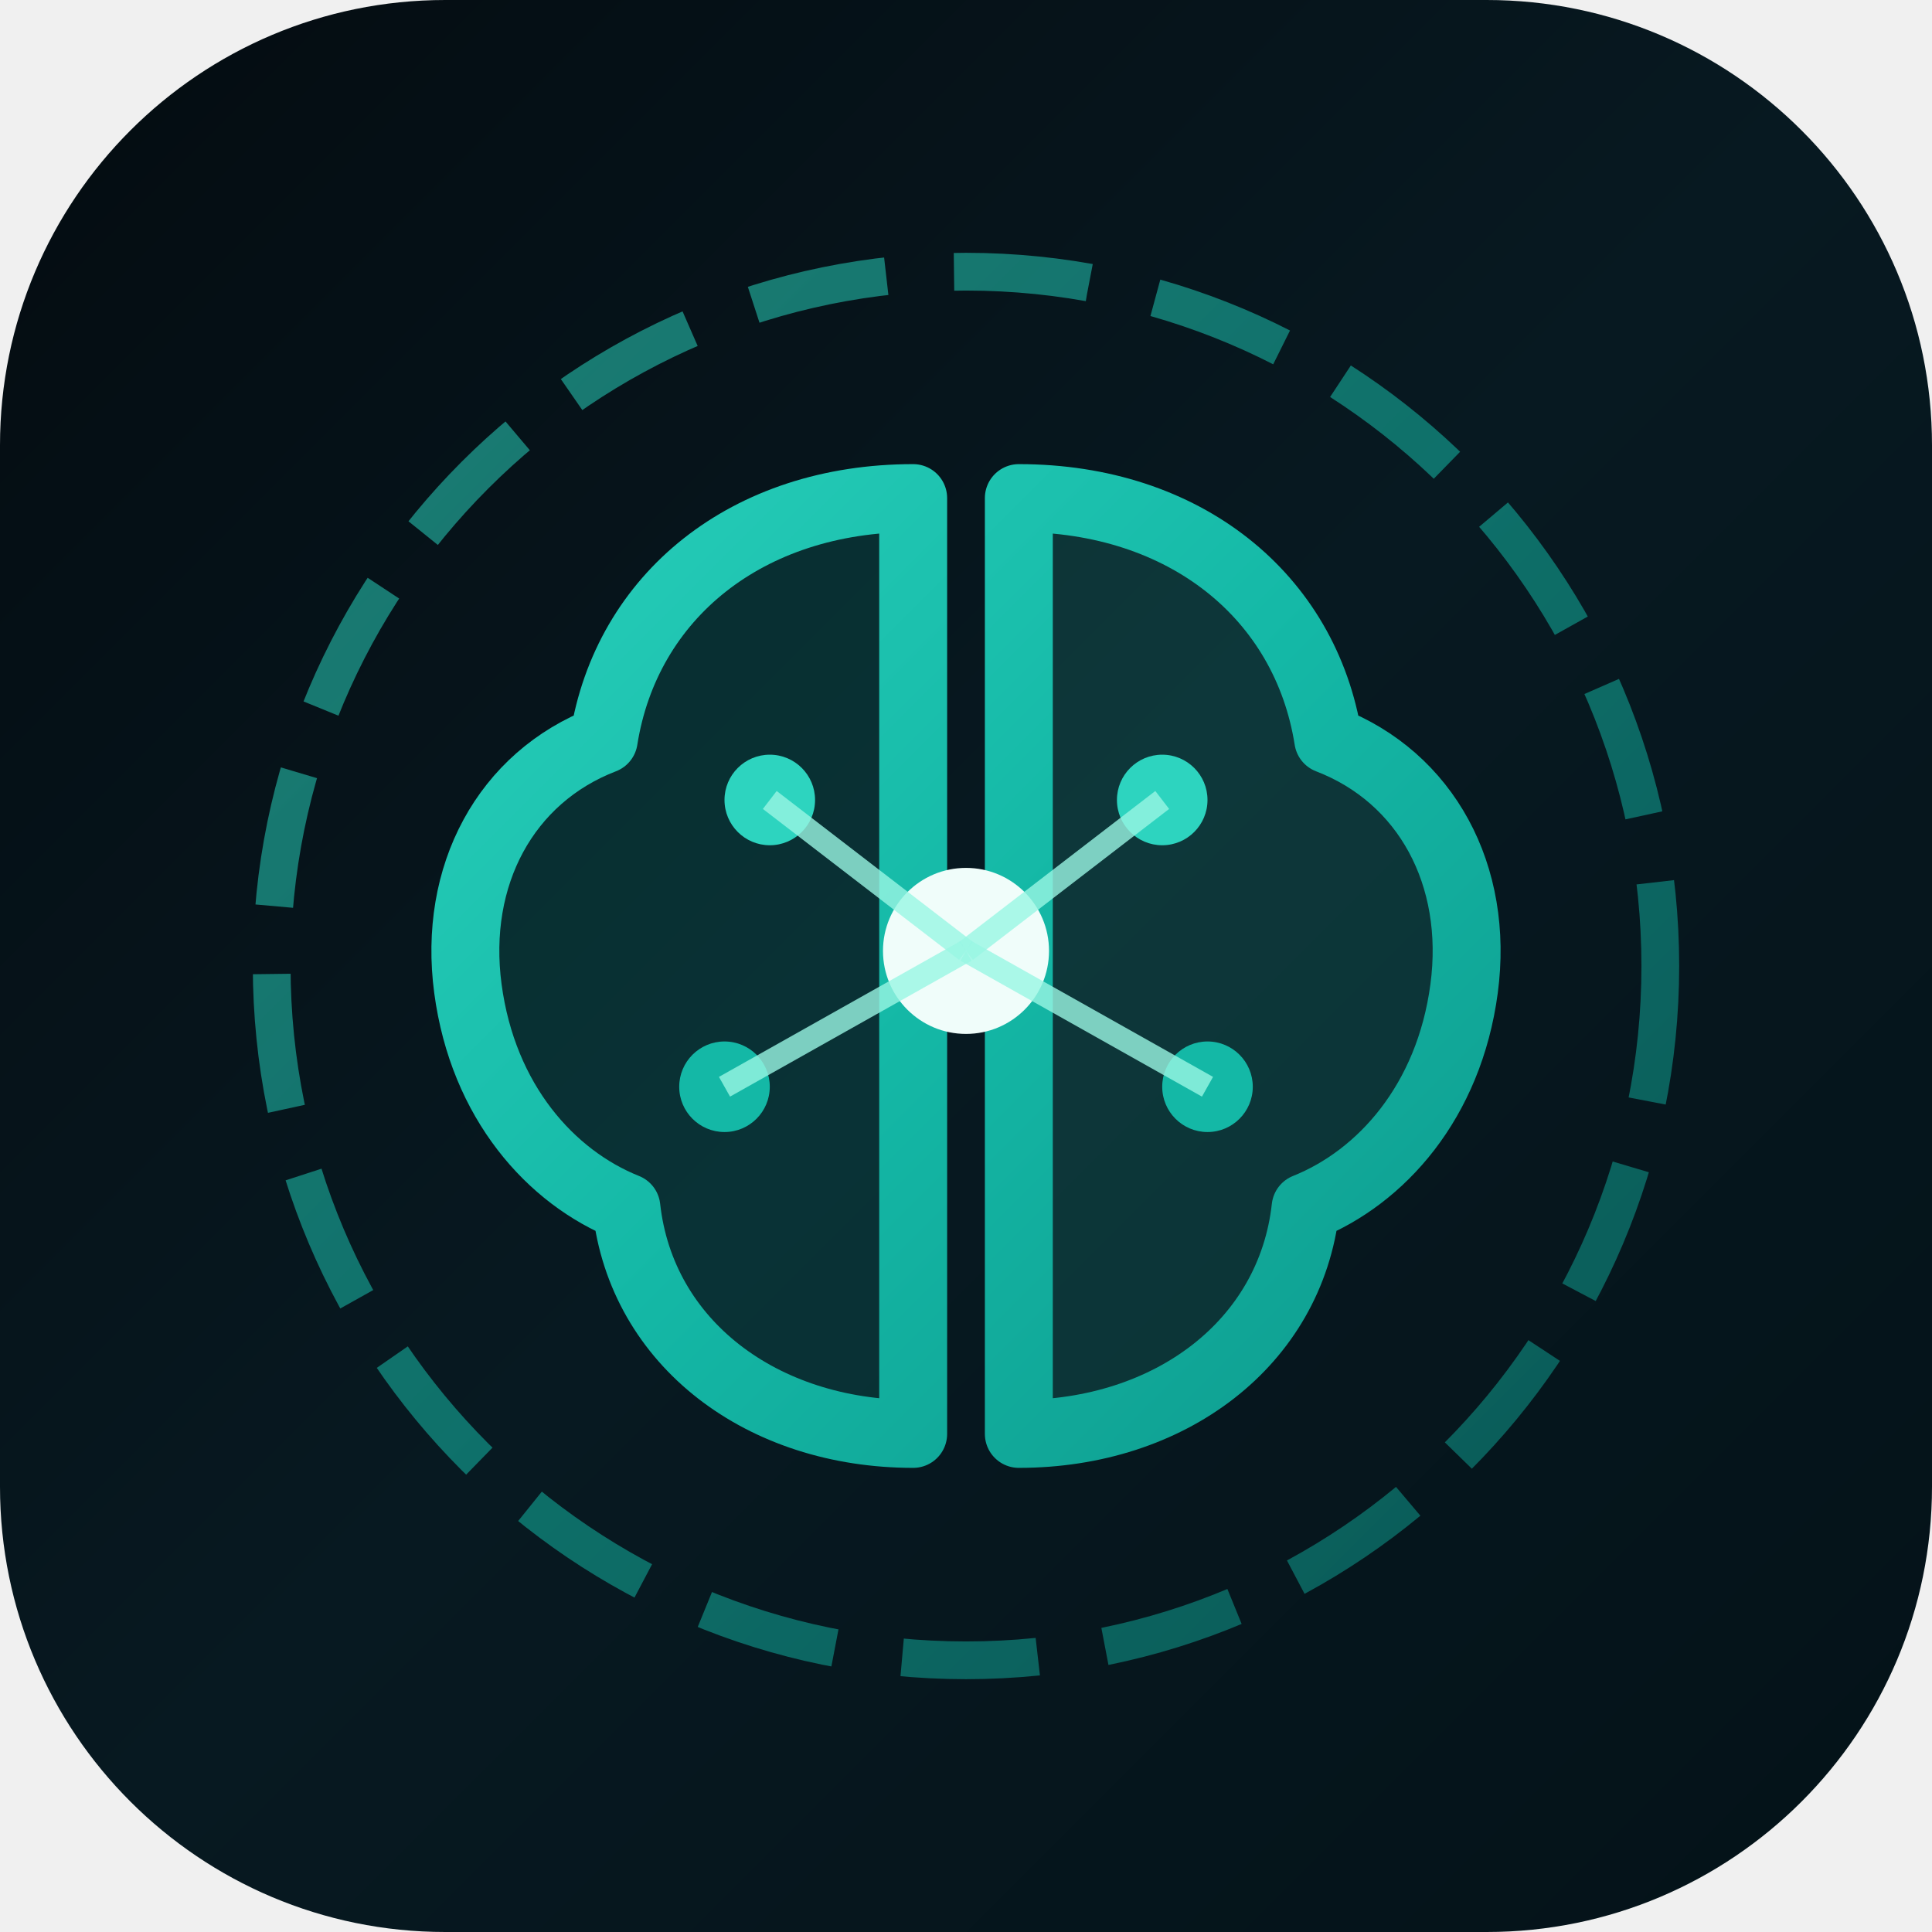
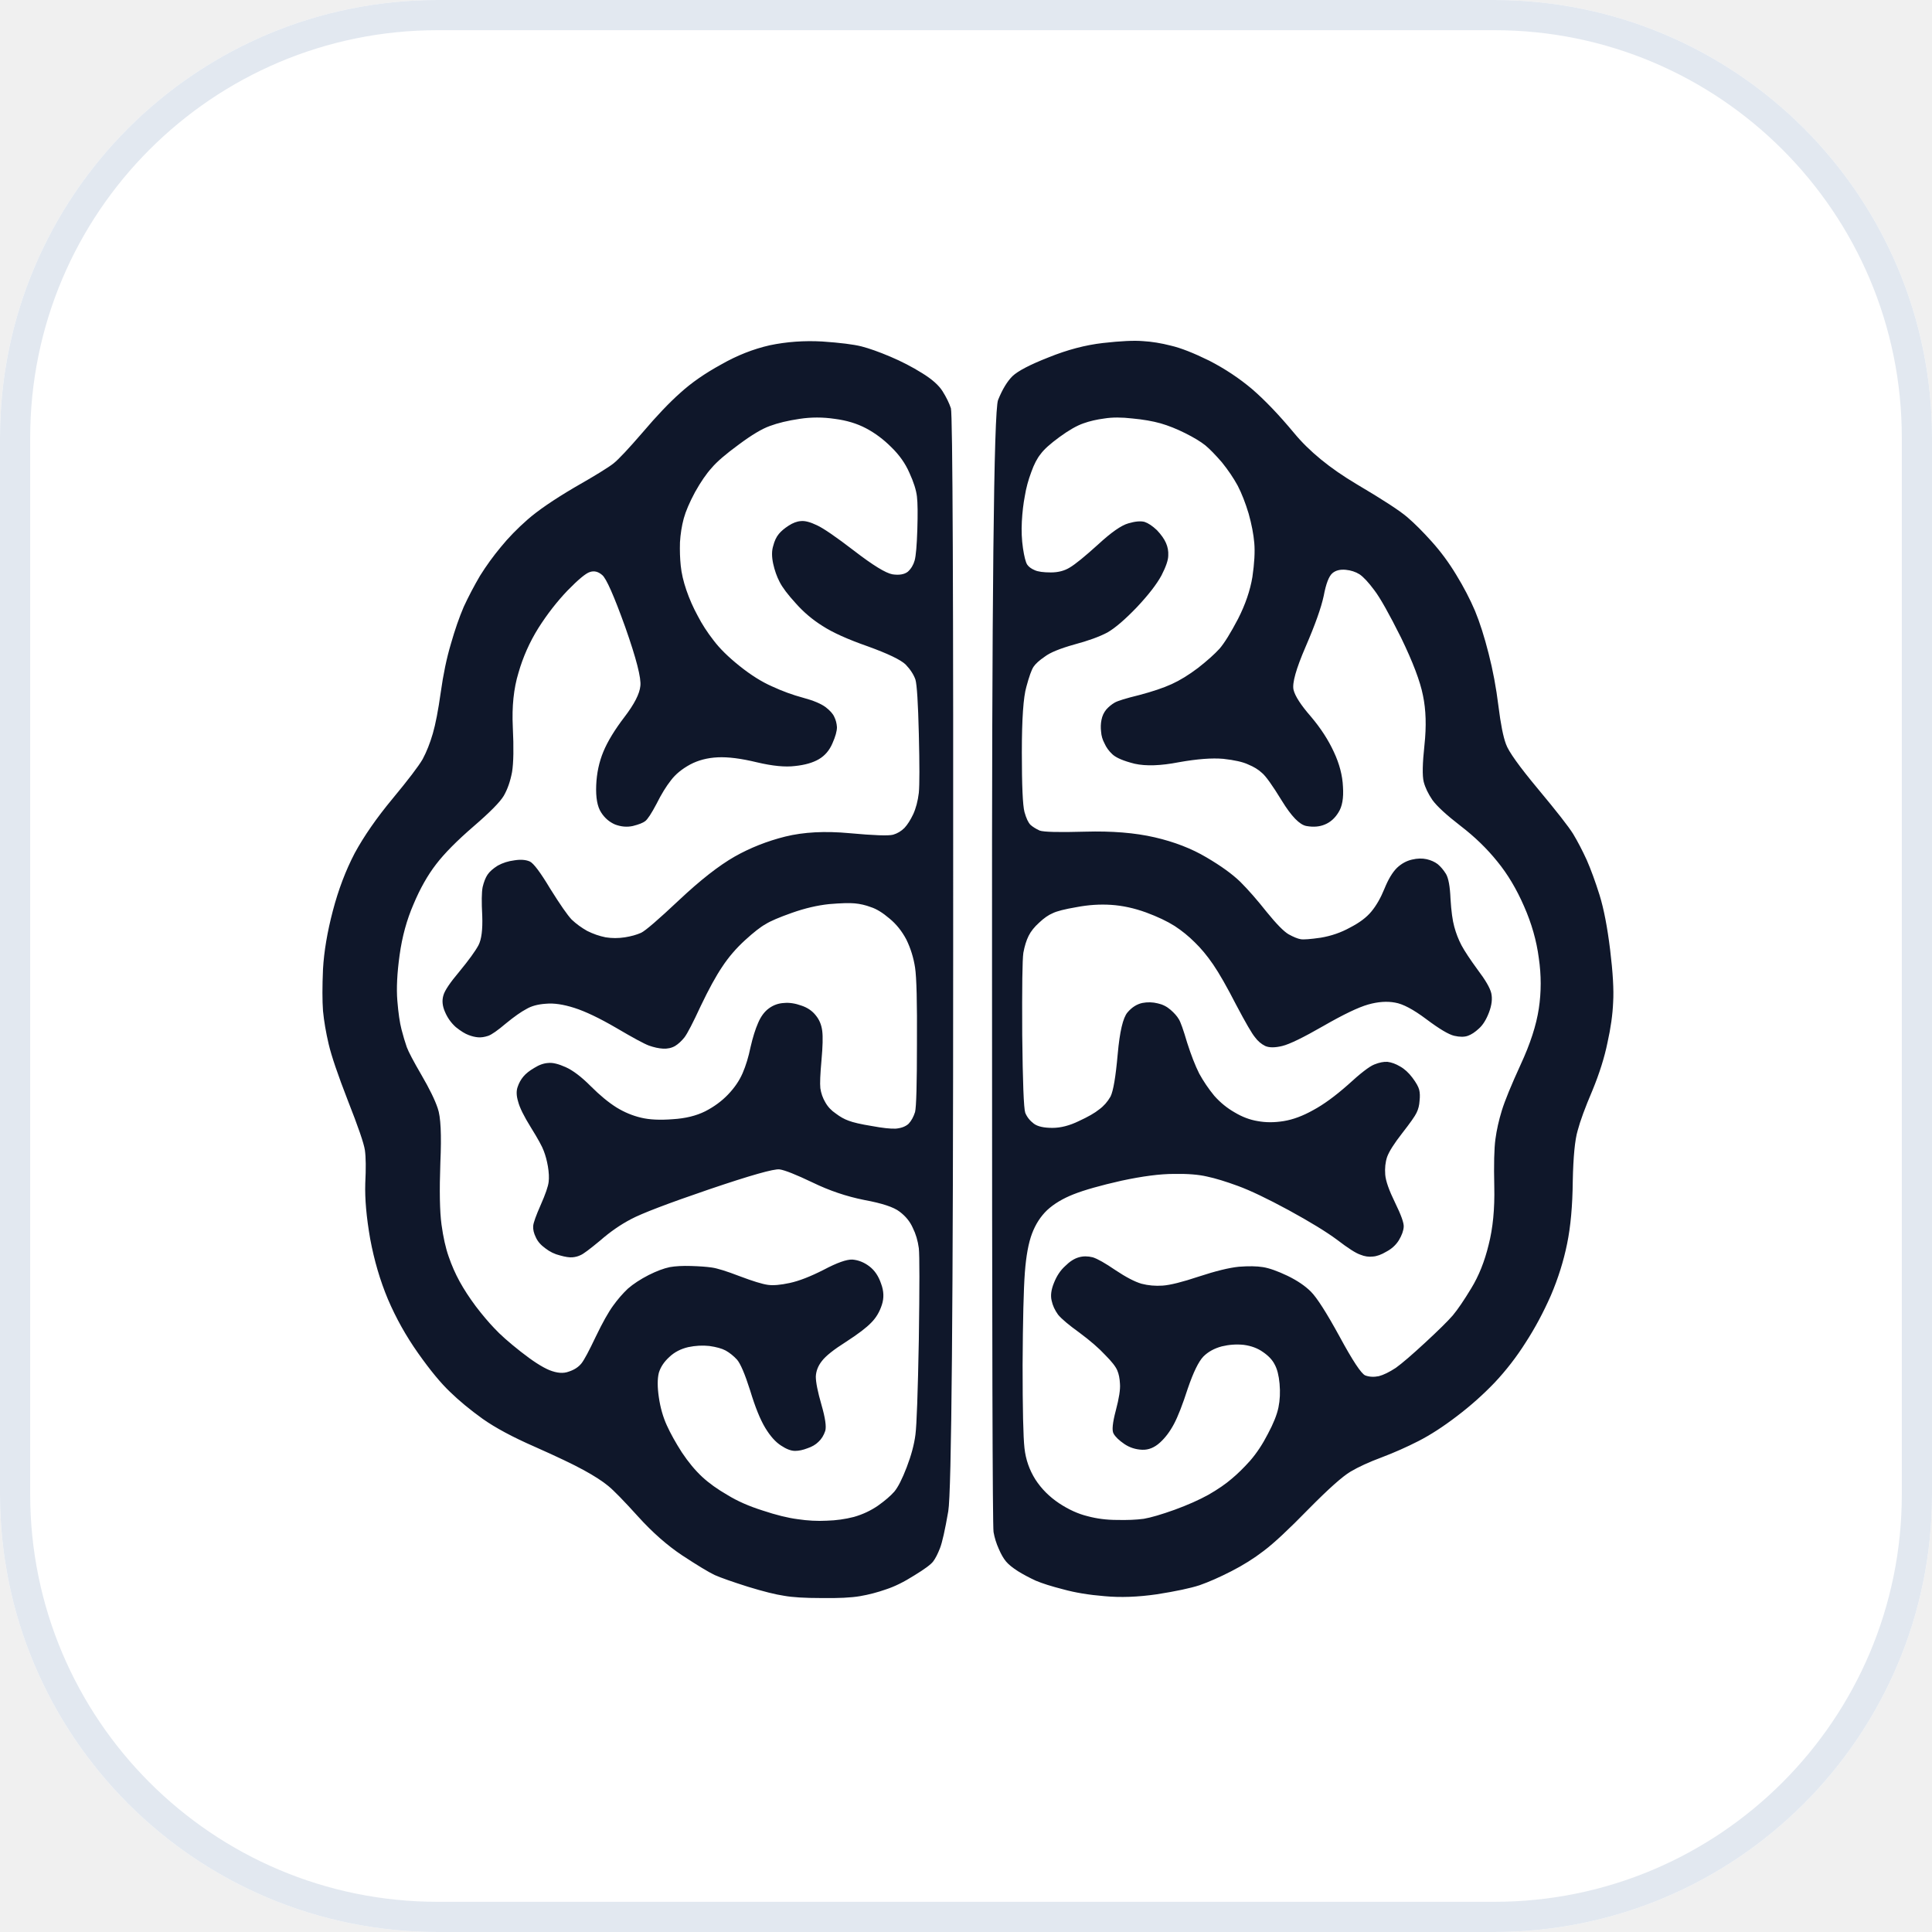
<svg xmlns="http://www.w3.org/2000/svg" viewBox="0 0 512 512" fill="none">
-   <defs>
-     <linearGradient id="bg" x1="0" y1="0" x2="512" y2="512" gradientUnits="userSpaceOnUse">
-       <stop offset="0%" stop-color="#040B10" />
-       <stop offset="50%" stop-color="#071921" />
-       <stop offset="100%" stop-color="#041218" />
-     </linearGradient>
-     <linearGradient id="tealGrad" x1="96" y1="96" x2="416" y2="416" gradientUnits="userSpaceOnUse">
-       <stop offset="0%" stop-color="#2DD4BF" />
-       <stop offset="50%" stop-color="#14B8A6" />
-       <stop offset="100%" stop-color="#0D9488" />
-     </linearGradient>
-   </defs>
-   <rect width="512" height="512" rx="118" fill="url(#bg)" />
-   <circle cx="256" cy="256" r="184" stroke="url(#tealGrad)" stroke-width="10" stroke-dasharray="36 18" opacity="0.55" />
-   <path d="M242 132C198 132 166 158 160 196C134 206 120 232 124 262C128 292 146 312 166 320C170 356 202 380 242 380V132Z" stroke="url(#tealGrad)" stroke-width="18" stroke-linecap="round" stroke-linejoin="round" fill="rgba(20,184,166,0.16)" />
-   <path d="M270 132C314 132 346 158 352 196C378 206 392 232 388 262C384 292 366 312 346 320C342 356 310 380 270 380V132Z" stroke="url(#tealGrad)" stroke-width="18" stroke-linecap="round" stroke-linejoin="round" fill="rgba(45,212,191,0.16)" />
-   <circle cx="204" cy="212" r="12" fill="#2DD4BF" />
-   <circle cx="308" cy="212" r="12" fill="#2DD4BF" />
-   <circle cx="192" cy="288" r="12" fill="#14B8A6" />
-   <circle cx="320" cy="288" r="12" fill="#14B8A6" />
-   <circle cx="256" cy="252" r="22" fill="#F0FDFA" />
-   <line x1="204" y1="212" x2="256" y2="252" stroke="#99F6E4" stroke-width="6" opacity="0.8" />
-   <line x1="308" y1="212" x2="256" y2="252" stroke="#99F6E4" stroke-width="6" opacity="0.8" />
-   <line x1="192" y1="288" x2="256" y2="252" stroke="#99F6E4" stroke-width="6" opacity="0.8" />
-   <line x1="320" y1="288" x2="256" y2="252" stroke="#99F6E4" stroke-width="6" opacity="0.8" />
+   <rect width="512" height="512" rx="116" fill="#FFFFFF" />
+   <rect x="4" y="4" width="504" height="504" rx="112" stroke="#E2E8F0" stroke-width="8" />
+   <path fill="#0F172A" fill-rule="evenodd" clip-rule="evenodd" d="M217.7,423.5 Q224.4,423.6 227.9,423.0 Q231.4,422.4 234.8,421.2 Q238.2,420.1 242.3,417.5 Q246.4,415.0 247.3,413.8 Q248.2,412.6 249.1,410.3 Q250.0,408.0 251.3,400.5 Q252.6,393.1 252.6,251.7 Q252.7,110.3 252.0,108.2 Q251.3,106.1 249.8,103.7 Q248.3,101.3 244.4,98.9 Q240.4,96.4 235.9,94.5 Q231.4,92.6 228.3,91.8 Q225.1,91.0 217.9,90.5 Q210.7,90.1 204.0,91.5 Q197.4,93.0 191.1,96.6 Q184.7,100.1 180.3,104.1 Q175.9,108.0 170.3,114.6 Q164.6,121.2 162.6,122.8 Q160.6,124.4 152.2,129.2 Q143.9,134.1 139.8,137.7 Q135.7,141.3 132.7,145.0 Q129.7,148.6 127.2,152.6 Q124.8,156.7 122.9,160.8 Q121.1,165.0 119.5,170.6 Q117.8,176.3 116.8,183.5 Q115.8,190.6 114.7,194.4 Q113.6,198.2 112.0,201.2 Q110.3,204.1 104.0,211.7 Q97.7,219.3 94.0,226.1 Q90.4,233.0 88.2,241.4 Q86.0,249.8 85.6,256.8 Q85.3,263.8 85.6,267.9 Q86.0,272.0 87.1,276.7 Q88.2,281.4 92.2,291.7 Q96.3,302.1 96.7,304.8 Q97.1,307.6 96.8,313.6 Q96.6,319.7 98.1,328.3 Q99.7,336.9 102.8,344.3 Q106.0,351.8 110.8,358.6 Q115.6,365.4 119.3,368.9 Q122.9,372.4 127.9,376.0 Q133.0,379.6 141.7,383.4 Q150.5,387.3 154.7,389.6 Q158.9,391.9 161.2,393.8 Q163.4,395.6 169.1,401.9 Q174.8,408.2 180.8,412.2 Q186.9,416.2 189.4,417.4 Q191.9,418.5 198.2,420.5 Q204.4,422.4 207.8,422.9 Q211.1,423.5 217.7,423.5 Z M292.7,423.0 Q299.0,423.6 306.6,422.5 Q314.2,421.3 317.9,420.1 Q321.6,418.8 326.3,416.4 Q331.0,414.0 334.9,411.0 Q338.9,408.0 346.8,399.9 Q354.7,391.9 357.9,390.0 Q361.1,388.1 366.2,386.2 Q371.2,384.3 375.9,381.9 Q380.6,379.5 386.1,375.3 Q391.5,371.2 396.1,366.4 Q400.7,361.5 404.3,355.8 Q408.0,350.1 411.0,343.3 Q413.9,336.5 415.3,329.6 Q416.7,322.8 416.8,313.0 Q417.0,303.3 418.1,299.6 Q419.1,295.8 422.0,289.0 Q424.8,282.2 426.0,276.3 Q427.3,270.5 427.5,265.6 Q427.8,260.7 426.7,251.7 Q425.6,242.7 423.9,237.2 Q422.2,231.8 420.5,227.9 Q418.7,224.0 416.9,221.0 Q415.1,218.1 407.6,209.1 Q400.1,200.1 399.1,197.2 Q398.0,194.3 397.1,187.1 Q396.2,179.8 394.5,173.2 Q392.8,166.5 390.9,161.9 Q388.9,157.2 385.9,152.3 Q383.0,147.5 379.4,143.5 Q375.9,139.6 373.0,137.1 Q370.0,134.5 359.5,128.3 Q348.9,122.0 342.9,114.7 Q336.9,107.5 331.8,103.1 Q326.7,98.8 320.5,95.6 Q314.2,92.5 310.3,91.6 Q306.4,90.6 302.9,90.4 Q299.4,90.1 292.3,90.9 Q285.3,91.7 277.9,94.7 Q270.5,97.6 268.3,99.7 Q266.2,101.8 264.5,106.0 Q262.8,110.3 262.9,257.0 Q262.9,403.7 263.3,406.0 Q263.7,408.3 264.7,410.5 Q265.6,412.6 266.6,413.8 Q267.6,415.0 269.8,416.4 Q271.9,417.7 274.5,418.9 Q277.1,420.0 281.8,421.2 Q286.5,422.5 292.7,423.0 Z M226.3,402.0 Q222.8,402.9 219.1,403.0 Q215.4,403.2 211.4,402.6 Q207.5,402.1 202.1,400.3 Q196.7,398.6 192.8,396.2 Q188.8,393.9 186.1,391.4 Q183.3,388.8 180.7,384.9 Q178.2,381.0 176.7,377.7 Q175.2,374.4 174.6,370.3 Q174.0,366.2 174.6,363.8 Q175.3,361.5 177.4,359.6 Q179.4,357.7 182.4,357.0 Q185.3,356.4 188.0,356.7 Q190.8,357.1 192.3,357.9 Q193.9,358.8 195.3,360.3 Q196.7,361.9 198.8,368.5 Q200.8,375.1 202.8,378.4 Q204.8,381.7 207.0,383.1 Q209.1,384.5 210.7,384.5 Q212.2,384.5 214.0,383.8 Q215.8,383.2 216.9,382.1 Q218.1,381.0 218.7,379.2 Q219.2,377.5 217.7,372.3 Q216.2,367.1 216.2,364.8 Q216.3,362.6 217.8,360.7 Q219.3,358.7 224.2,355.6 Q229.0,352.5 230.9,350.5 Q232.8,348.6 233.7,345.8 Q234.6,343.1 233.5,340.2 Q232.5,337.2 230.4,335.6 Q228.3,334.0 225.9,333.8 Q223.6,333.7 218.3,336.5 Q213.0,339.2 209.3,340.0 Q205.6,340.8 203.5,340.5 Q201.3,340.2 196.0,338.2 Q190.8,336.2 188.6,335.9 Q186.5,335.6 183.1,335.5 Q179.8,335.4 177.5,335.8 Q175.1,336.3 171.9,337.9 Q168.6,339.6 166.4,341.5 Q164.3,343.5 162.5,346.0 Q160.6,348.6 157.9,354.2 Q155.2,359.9 154.1,361.3 Q152.9,362.8 150.7,363.5 Q148.6,364.3 145.6,363.1 Q142.7,361.9 138.0,358.2 Q133.3,354.5 131.0,352.0 Q128.7,349.6 126.1,346.2 Q123.5,342.7 121.8,339.6 Q120.1,336.5 118.9,333.0 Q117.7,329.6 117.0,324.5 Q116.3,319.3 116.7,308.1 Q117.2,297.0 116.0,293.7 Q114.9,290.4 111.7,284.9 Q108.5,279.4 107.8,277.5 Q107.1,275.5 106.4,272.8 Q105.7,270.1 105.3,265.2 Q104.9,260.3 105.9,253.1 Q106.9,245.8 109.6,239.6 Q112.2,233.4 115.6,229.0 Q118.9,224.7 125.5,219.0 Q132.0,213.4 133.5,210.9 Q135.0,208.3 135.7,204.6 Q136.3,200.9 135.9,192.7 Q135.5,184.5 137.4,178.3 Q139.2,172.0 142.7,166.4 Q146.2,160.9 150.4,156.5 Q154.7,152.1 156.3,151.6 Q158.0,151.0 159.6,152.4 Q161.2,153.7 165.7,166.2 Q170.1,178.7 169.7,181.8 Q169.4,184.9 165.5,190.0 Q161.6,195.1 159.9,199.2 Q158.2,203.3 158.0,208.1 Q157.8,213.0 159.3,215.3 Q160.7,217.5 163.0,218.5 Q165.4,219.4 167.7,218.9 Q170.1,218.3 171.0,217.6 Q172.0,216.8 174.0,213.0 Q175.9,209.2 177.8,206.8 Q179.6,204.4 182.9,202.6 Q186.1,200.9 190.2,200.7 Q194.3,200.5 200.5,202.0 Q206.8,203.5 210.7,203.0 Q214.6,202.6 217.0,201.2 Q219.4,199.8 220.6,197.0 Q221.8,194.3 221.8,192.7 Q221.7,191.2 221.1,190.0 Q220.6,188.8 218.8,187.4 Q216.9,186.0 212.8,184.9 Q208.7,183.8 204.6,181.9 Q200.5,180.1 196.0,176.5 Q191.5,172.9 189.1,169.7 Q186.6,166.5 184.9,163.2 Q183.1,159.9 181.9,156.4 Q180.7,152.9 180.4,149.9 Q180.1,147.0 180.2,143.7 Q180.4,140.4 181.2,137.4 Q182.0,134.5 184.2,130.4 Q186.5,126.3 188.6,124.0 Q190.6,121.6 195.8,117.8 Q200.9,114.0 204.0,112.9 Q207.2,111.7 211.9,111.0 Q216.5,110.3 221.2,111.0 Q225.9,111.6 229.5,113.5 Q233.1,115.4 236.2,118.5 Q239.4,121.6 241.0,125.3 Q242.7,129.0 243.0,131.6 Q243.3,134.1 243.1,140.4 Q242.9,146.6 242.4,148.5 Q241.9,150.3 240.6,151.5 Q239.2,152.6 236.5,152.2 Q233.8,151.7 226.4,146.0 Q219.1,140.4 216.5,139.2 Q213.8,137.9 212.2,138.1 Q210.7,138.2 209.0,139.3 Q207.3,140.4 206.4,141.5 Q205.4,142.7 204.9,144.7 Q204.3,146.6 204.9,149.4 Q205.5,152.1 206.6,154.2 Q207.7,156.4 210.9,159.9 Q214.0,163.4 218.0,165.9 Q222.0,168.5 230.0,171.3 Q238.0,174.2 240.0,176.1 Q241.9,178.1 242.6,180.1 Q243.2,182.2 243.5,194.5 Q243.8,206.8 243.5,210.1 Q243.1,213.4 242.0,215.8 Q240.9,218.1 239.7,219.4 Q238.4,220.7 236.7,221.2 Q234.9,221.7 225.1,220.8 Q215.4,219.9 208.1,221.7 Q200.9,223.5 194.7,227.0 Q188.4,230.6 180.0,238.5 Q171.6,246.4 169.9,247.2 Q168.1,248.0 165.6,248.4 Q163.0,248.8 160.5,248.4 Q158.0,247.9 155.6,246.7 Q153.3,245.4 151.5,243.7 Q149.8,241.9 145.8,235.5 Q141.9,229.0 140.4,228.3 Q138.8,227.6 136.3,228.0 Q133.9,228.3 131.9,229.4 Q130.0,230.6 129.2,231.8 Q128.4,233.0 127.9,235.1 Q127.5,237.2 127.8,242.7 Q128.0,248.2 126.8,250.5 Q125.5,252.9 121.8,257.4 Q118.0,261.9 117.5,263.8 Q116.9,265.8 117.9,268.1 Q118.9,270.5 120.8,272.2 Q122.8,273.8 124.2,274.3 Q125.5,274.8 126.7,274.9 Q127.9,275.0 129.4,274.5 Q130.8,274.0 134.1,271.2 Q137.4,268.5 139.5,267.4 Q141.5,266.2 144.7,266.0 Q147.8,265.7 152.2,267.1 Q156.6,268.5 163.3,272.4 Q170.1,276.4 172.0,277.1 Q174.0,277.8 175.7,277.9 Q177.5,278.0 178.9,277.2 Q180.2,276.4 181.4,274.9 Q182.6,273.3 185.7,266.6 Q188.9,259.9 191.4,256.2 Q193.9,252.4 197.4,249.2 Q200.9,246.0 202.9,244.9 Q204.8,243.7 209.9,241.9 Q215.0,240.1 219.7,239.6 Q224.4,239.2 226.5,239.4 Q228.7,239.6 230.8,240.4 Q233.0,241.1 235.7,243.4 Q238.4,245.6 240.2,249.0 Q241.9,252.5 242.5,256.4 Q243.1,260.3 243.0,276.5 Q243.0,292.7 242.5,294.7 Q241.9,296.6 240.8,297.8 Q239.6,298.9 237.4,299.1 Q235.3,299.2 231.0,298.4 Q226.7,297.7 224.9,297.0 Q223.2,296.4 221.5,295.1 Q219.7,293.9 218.7,292.1 Q217.7,290.4 217.4,288.4 Q217.2,286.5 217.7,281.0 Q218.2,275.5 217.9,273.2 Q217.6,270.8 216.2,269.1 Q214.8,267.3 212.4,266.5 Q209.9,265.6 207.8,265.8 Q205.6,265.9 203.8,267.2 Q202.0,268.5 200.9,271.1 Q199.8,273.6 198.9,277.5 Q198.1,281.4 196.8,284.4 Q195.5,287.4 192.9,290.1 Q190.4,292.7 186.9,294.5 Q183.3,296.3 178.3,296.6 Q173.2,297.0 169.9,296.2 Q166.5,295.4 163.4,293.5 Q160.2,291.5 156.5,287.8 Q152.8,284.1 149.9,282.8 Q147.0,281.5 145.3,281.7 Q143.5,281.8 141.6,283.0 Q139.7,284.1 138.7,285.3 Q137.7,286.5 137.2,288.0 Q136.6,289.6 137.3,291.9 Q137.9,294.3 140.7,298.8 Q143.5,303.3 144.1,305.0 Q144.8,306.8 145.2,309.1 Q145.6,311.5 145.4,313.2 Q145.2,315.0 143.3,319.3 Q141.4,323.6 141.3,324.9 Q141.2,326.3 142.0,327.9 Q142.7,329.5 144.5,330.8 Q146.3,332.2 148.4,332.7 Q150.5,333.3 151.7,333.2 Q152.9,333.1 153.9,332.6 Q154.9,332.2 159.0,328.8 Q163.0,325.3 167.2,323.1 Q171.5,320.8 187.9,315.2 Q204.4,309.6 206.6,309.9 Q208.7,310.2 215.4,313.4 Q222.0,316.6 229.0,318.0 Q236.1,319.3 238.4,321.1 Q240.8,322.9 241.9,325.4 Q243.1,327.8 243.5,330.8 Q243.8,333.7 243.5,355.0 Q243.1,376.3 242.6,380.2 Q242.1,384.1 240.3,388.8 Q238.5,393.5 237.0,395.3 Q235.5,397.0 232.7,399.0 Q229.8,401.0 226.3,402.0 Z M303.1,402.5 Q300.1,402.9 296.0,402.8 Q291.9,402.8 288.2,401.8 Q284.5,400.9 280.7,398.4 Q276.8,395.8 274.4,392.1 Q272.0,388.3 271.5,383.8 Q271.0,379.4 271.0,361.7 Q271.1,343.9 271.6,337.2 Q272.1,330.6 273.5,326.9 Q274.9,323.2 277.5,320.7 Q280.2,318.2 284.5,316.5 Q288.8,314.8 297.2,312.9 Q305.6,311.1 311.1,311.1 Q316.5,311.0 319.9,311.8 Q323.2,312.5 328.1,314.3 Q333.0,316.1 341.5,320.7 Q350.1,325.4 354.4,328.6 Q358.7,331.9 360.5,332.5 Q362.2,333.2 363.8,333.0 Q365.4,332.9 367.4,331.7 Q369.5,330.6 370.7,328.7 Q371.9,326.7 372.0,325.1 Q372.1,323.6 369.7,318.7 Q367.3,313.8 367.1,311.3 Q366.9,308.7 367.6,306.6 Q368.4,304.4 371.6,300.3 Q374.8,296.2 375.4,294.9 Q376.1,293.5 376.2,291.7 Q376.4,290.0 376.1,288.8 Q375.8,287.6 374.3,285.6 Q372.8,283.6 371.0,282.6 Q369.3,281.6 367.7,281.4 Q366.2,281.3 364.2,282.1 Q362.2,282.9 357.2,287.5 Q352.1,292.0 348.0,294.2 Q343.9,296.5 340.2,297.1 Q336.5,297.7 333.3,297.1 Q330.2,296.6 327.2,294.8 Q324.2,293.1 321.8,290.4 Q319.5,287.6 317.8,284.5 Q316.2,281.3 314.6,276.3 Q313.1,271.2 312.4,270.1 Q311.7,268.9 310.2,267.6 Q308.7,266.3 306.8,265.9 Q304.8,265.4 302.7,265.8 Q300.5,266.3 298.8,268.3 Q297.0,270.4 296.2,279.4 Q295.4,288.4 294.3,290.6 Q293.1,292.7 291.3,294.0 Q289.6,295.4 285.9,297.1 Q282.2,298.9 278.9,298.9 Q275.5,298.9 274.0,297.8 Q272.4,296.6 271.7,294.9 Q271.1,293.1 270.9,274.2 Q270.8,255.2 271.2,252.5 Q271.7,249.8 272.6,248.0 Q273.5,246.2 275.4,244.5 Q277.3,242.7 279.0,242.0 Q280.6,241.2 285.3,240.4 Q290.0,239.5 294.5,239.8 Q299.0,240.1 303.7,241.8 Q308.3,243.5 311.3,245.4 Q314.2,247.3 316.6,249.7 Q319.1,252.1 321.5,255.6 Q323.9,259.1 327.6,266.3 Q331.4,273.5 332.6,274.9 Q333.7,276.4 335.3,277.2 Q336.9,277.9 339.8,277.2 Q342.7,276.5 350.7,271.9 Q358.7,267.3 362.6,266.2 Q366.5,265.1 369.7,265.7 Q372.8,266.2 378.0,270.1 Q383.2,274.0 385.4,274.5 Q387.6,275.0 389.0,274.5 Q390.4,274.0 391.9,272.6 Q393.5,271.2 394.6,268.3 Q395.7,265.4 395.2,263.2 Q394.7,261.1 391.6,257.0 Q388.6,252.9 387.3,250.5 Q386.1,248.2 385.4,245.6 Q384.7,243.1 384.4,238.2 Q384.2,233.3 383.2,231.6 Q382.2,230.0 381.0,229.0 Q379.8,228.1 378.1,227.7 Q376.3,227.3 374.2,227.8 Q372.0,228.3 370.2,230.0 Q368.4,231.8 366.9,235.5 Q365.4,239.2 363.4,241.6 Q361.5,243.9 357.8,245.8 Q354.2,247.8 350.0,248.5 Q345.8,249.1 344.7,248.9 Q343.5,248.7 341.5,247.6 Q339.6,246.5 335.7,241.7 Q331.9,236.9 328.7,233.7 Q325.5,230.6 319.7,227.2 Q313.8,223.7 306.0,221.9 Q298.2,220.1 287.6,220.4 Q277.1,220.7 275.5,220.1 Q274.0,219.4 273.1,218.6 Q272.2,217.7 271.5,215.2 Q270.8,212.6 270.8,199.4 Q270.8,186.1 272.0,182.0 Q273.1,177.9 273.9,176.7 Q274.7,175.5 276.9,174.0 Q279.0,172.4 284.7,170.8 Q290.3,169.3 293.5,167.6 Q296.6,165.8 301.3,160.9 Q305.9,156.0 307.8,152.5 Q309.6,149.0 309.6,147.2 Q309.7,145.5 309.0,143.9 Q308.3,142.3 306.6,140.5 Q304.8,138.8 303.3,138.3 Q301.7,137.9 299.0,138.7 Q296.2,139.5 291.0,144.3 Q285.7,149.1 283.5,150.4 Q281.4,151.7 278.5,151.7 Q275.5,151.7 274.2,151.1 Q272.8,150.5 272.2,149.6 Q271.6,148.6 271.1,145.3 Q270.6,141.9 270.8,138.2 Q271.0,134.5 271.6,131.4 Q272.1,128.3 273.3,125.1 Q274.4,122.0 275.8,120.3 Q277.1,118.5 280.8,115.8 Q284.5,113.1 287.1,112.2 Q289.6,111.3 292.7,110.9 Q295.8,110.4 300.1,110.9 Q304.4,111.3 307.6,112.2 Q310.7,113.1 314.1,114.8 Q317.5,116.5 319.4,118.0 Q321.2,119.5 323.8,122.5 Q326.3,125.6 328.0,128.7 Q329.6,131.8 330.9,136.1 Q332.1,140.4 332.4,143.9 Q332.7,147.4 331.9,152.9 Q331.0,158.3 328.1,164.0 Q325.1,169.7 323.2,171.9 Q321.2,174.1 317.5,177.0 Q313.8,179.8 310.5,181.3 Q307.2,182.8 301.9,184.2 Q296.6,185.5 295.4,186.2 Q294.2,186.9 293.2,188.0 Q292.2,189.2 291.9,190.8 Q291.6,192.3 291.8,193.9 Q291.9,195.5 292.7,197.0 Q293.4,198.6 294.8,199.9 Q296.3,201.3 300.7,202.4 Q305.2,203.4 312.4,202.0 Q319.7,200.7 324.2,201.1 Q328.7,201.6 330.8,202.6 Q333.0,203.5 334.4,204.8 Q335.9,206.0 339.7,212.2 Q343.5,218.4 346.2,218.9 Q349.0,219.4 351.1,218.5 Q353.3,217.6 354.7,215.3 Q356.2,213.0 355.9,208.5 Q355.7,204.0 353.5,199.3 Q351.3,194.5 347.4,189.9 Q343.4,185.3 342.8,182.8 Q342.2,180.2 346.0,171.4 Q349.8,162.6 350.8,157.9 Q351.7,153.1 353.1,151.9 Q354.4,150.8 356.6,151.0 Q358.7,151.2 360.3,152.2 Q361.9,153.3 364.2,156.4 Q366.5,159.4 371.3,169.0 Q376.0,178.7 377.1,184.3 Q378.3,190.0 377.5,197.4 Q376.7,204.8 377.3,207.2 Q377.9,209.5 379.6,212.0 Q381.4,214.5 387.1,218.9 Q392.7,223.2 396.8,228.3 Q400.9,233.3 403.9,240.2 Q406.9,247.0 407.8,253.9 Q408.8,260.7 407.8,267.3 Q406.8,273.9 403.0,282.1 Q399.2,290.4 398.0,294.3 Q396.8,298.2 396.3,301.9 Q395.8,305.6 396.0,314.5 Q396.2,323.3 394.5,329.9 Q392.9,336.5 389.9,341.4 Q387.0,346.2 385.0,348.6 Q383.0,350.9 377.7,355.8 Q372.4,360.7 369.9,362.5 Q367.3,364.2 365.4,364.7 Q363.4,365.1 361.8,364.5 Q360.2,363.8 355.0,354.2 Q349.8,344.7 347.4,342.3 Q345.1,340.0 341.2,338.1 Q337.2,336.2 334.7,335.8 Q332.2,335.4 328.3,335.7 Q324.4,336.1 317.7,338.3 Q311.1,340.5 308.1,340.7 Q305.2,340.9 302.5,340.2 Q299.8,339.4 295.6,336.6 Q291.5,333.8 289.6,333.2 Q287.6,332.7 285.9,333.2 Q284.1,333.7 282.3,335.5 Q280.4,337.2 279.3,340.0 Q278.2,342.7 278.7,344.7 Q279.1,346.6 280.4,348.4 Q281.8,350.1 286.1,353.2 Q290.4,356.4 292.9,359.1 Q295.5,361.7 296.1,363.2 Q296.7,364.6 296.8,366.7 Q297.0,368.9 295.7,373.8 Q294.4,378.7 295.1,379.9 Q295.8,381.2 298.0,382.7 Q300.1,384.1 302.7,384.2 Q305.2,384.3 307.4,382.3 Q309.5,380.4 311.1,377.4 Q312.7,374.4 314.8,367.9 Q317.0,361.5 318.9,359.5 Q320.8,357.6 323.8,356.8 Q326.7,356.1 329.6,356.4 Q332.6,356.8 334.7,358.3 Q336.9,359.8 337.8,361.6 Q338.8,363.4 339.1,366.7 Q339.4,370.1 338.8,373.0 Q338.2,375.9 336.0,380.0 Q333.9,384.1 331.3,387.1 Q328.7,390.0 326.4,391.9 Q324.1,393.9 320.3,396.1 Q316.5,398.2 311.3,400.1 Q306.0,402.0 303.1,402.5 Z" />
</svg>
